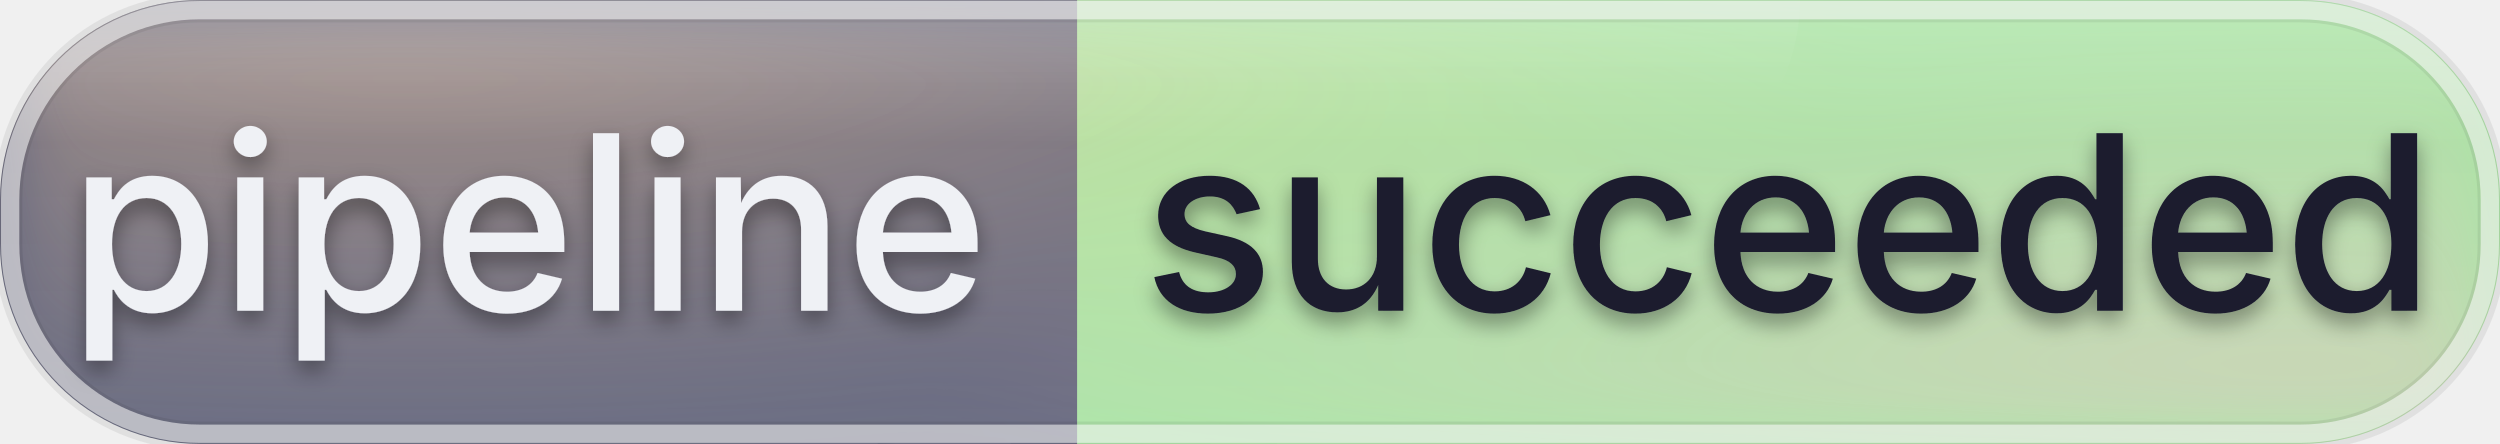
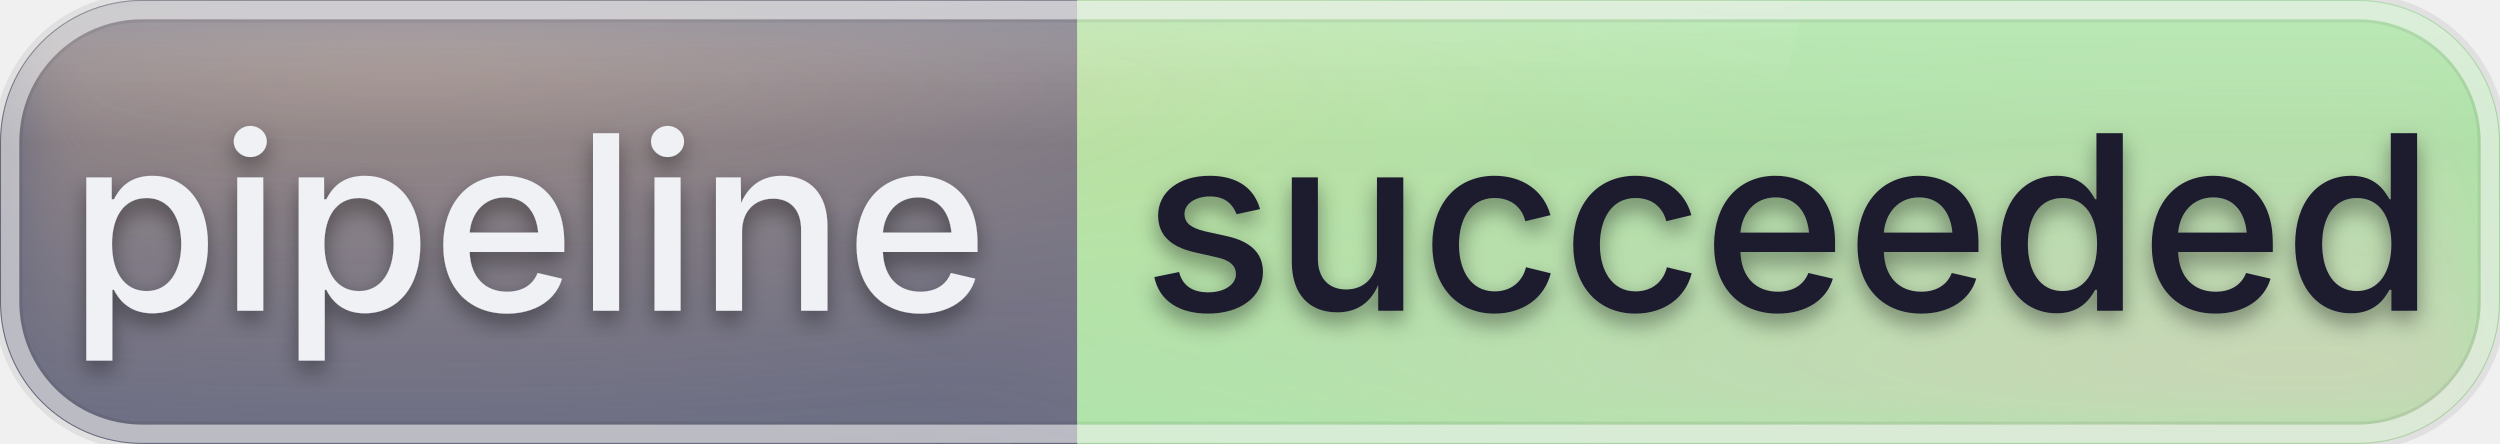
<svg xmlns="http://www.w3.org/2000/svg" id="pipeline-succeeded" width="123" height="21.84" viewBox="0 0 123 21.84">
  <defs>
    <clipPath id="ggg-pipeline-succeeded-clip">
-       <rect x="0" y="0" width="123" height="21.84" rx="9.83" ry="9.83" />
+       <rect x="0" y="0" width="123" height="21.84" rx="6.99" ry="6.99" />
    </clipPath>
    <radialGradient id="ggg-pipeline-succeeded-warm" cx="50%" cy="50%" r="50%">
      <stop offset="0%" stop-color="#ffcf9e" stop-opacity="0.45" />
      <stop offset="100%" stop-color="#ffcf9e" stop-opacity="0" />
    </radialGradient>
    <radialGradient id="ggg-pipeline-succeeded-cool" cx="50%" cy="50%" r="50%">
      <stop offset="0%" stop-color="#ffb3cf" stop-opacity="0.4" />
      <stop offset="100%" stop-color="#ffb3cf" stop-opacity="0" />
    </radialGradient>
    <linearGradient id="ggg-pipeline-succeeded-frost" x1="0%" y1="0%" x2="0%" y2="100%">
      <stop offset="0%" stop-color="#ffffff" stop-opacity="0.24" />
      <stop offset="32%" stop-color="#ffffff" stop-opacity="0.04" />
      <stop offset="100%" stop-color="#ffffff" stop-opacity="0.09" />
    </linearGradient>
    <linearGradient id="ggg-pipeline-succeeded-sheen" x1="0%" y1="0%" x2="0%" y2="100%">
      <stop offset="0%" stop-color="#ffffff" stop-opacity="0.42" />
      <stop offset="60%" stop-color="#ffffff" stop-opacity="0" />
    </linearGradient>
    <filter id="ggg-pipeline-succeeded-soften" x="-40%" y="-40%" width="180%" height="180%">
      <feGaussianBlur in="SourceGraphic" stdDeviation="2.2" />
    </filter>
    <filter id="ggg-pipeline-succeeded-text-shadow" x="-50%" y="-50%" width="200%" height="200%">
      <feGaussianBlur in="SourceAlpha" stdDeviation="0.55" />
      <feOffset dx="0" dy="0.5" result="offset" />
      <feFlood flood-color="#000000" flood-opacity="0.4" />
      <feComposite in2="offset" operator="in" />
      <feMerge>
        <feMergeNode />
        <feMergeNode in="SourceGraphic" />
      </feMerge>
    </filter>
  </defs>
  <g shape-rendering="geometricPrecision">
-     <rect x="0" width="53" height="21.84" fill="#5c5f77" rx="9.83" ry="9.83" />
-     <rect x="53" width="70" height="21.84" fill="#a6e3a1" rx="9.83" ry="9.83" />
+     <rect x="0" width="53" height="21.84" fill="#5c5f77" rx="6.99" ry="6.99" />
+     <rect x="53" width="70" height="21.84" fill="#a6e3a1" rx="6.99" ry="6.99" />
    <rect x="49.72" width="6.55" height="21.84" fill="#5c5f77" rx="0" ry="0" />
    <rect x="53" width="6.55" height="21.84" fill="#a6e3a1" rx="0" ry="0" />
  </g>
  <g clip-path="url(#ggg-pipeline-succeeded-clip)">
-     <rect x="43.17" y="0" width="9.83" height="21.84" fill="#5c5f77" />
-     <rect x="53" y="0" width="9.83" height="21.84" fill="#a6e3a1" />
+     <rect x="46.01" y="0" width="6.99" height="21.84" fill="#5c5f77" />
+     <rect x="53" y="0" width="6.99" height="21.84" fill="#a6e3a1" />
    <g filter="url(#ggg-pipeline-succeeded-soften)">
      <ellipse cx="19.68" cy="0" rx="73.8" ry="21.84" fill="url(#ggg-pipeline-succeeded-warm)" />
      <ellipse cx="113.16" cy="21.84" rx="67.65" ry="21.84" fill="url(#ggg-pipeline-succeeded-cool)" />
    </g>
    <rect x="0" y="0" width="123" height="21.84" rx="3.82" ry="3.82" fill="url(#ggg-pipeline-succeeded-frost)" />
    <ellipse cx="36.9" cy="0" rx="51.66" ry="21.84" fill="url(#ggg-pipeline-succeeded-sheen)" />
  </g>
-   <rect x="0.4" y="0.4" width="122.2" height="21.04" rx="9.43" ry="9.43" fill="none" stroke="#000000" stroke-opacity="0.07" stroke-width="1.4" />
-   <rect x="0.5" y="0.5" width="122" height="20.84" rx="9.33" ry="9.33" fill="none" stroke="#ffffff" stroke-opacity="0.55" stroke-width="0.9" />
+   <rect x="0.4" y="0.4" width="122.2" height="21.04" rx="6.59" ry="6.59" fill="none" stroke="#000000" stroke-opacity="0.07" stroke-width="1.4" />
+   <rect x="0.5" y="0.5" width="122" height="20.84" rx="6.49" ry="6.49" fill="none" stroke="#ffffff" stroke-opacity="0.55" stroke-width="0.9" />
  <g text-anchor="middle" shape-rendering="geometricPrecision" filter="url(#ggg-pipeline-succeeded-text-shadow)">
    <text fill="#eff1f5" font-size="12.01" font-family="-apple-system, 'SF Pro Text', 'Helvetica Neue', system-ui, sans-serif" style="font-weight: 500" x="26" y="15.29">pipeline</text>
    <text fill="#1e1e2e" font-size="12.01" font-family="-apple-system, 'SF Pro Text', 'Helvetica Neue', system-ui, sans-serif" style="font-weight: 500" x="88" y="15.29">succeeded</text>
  </g>
</svg>
